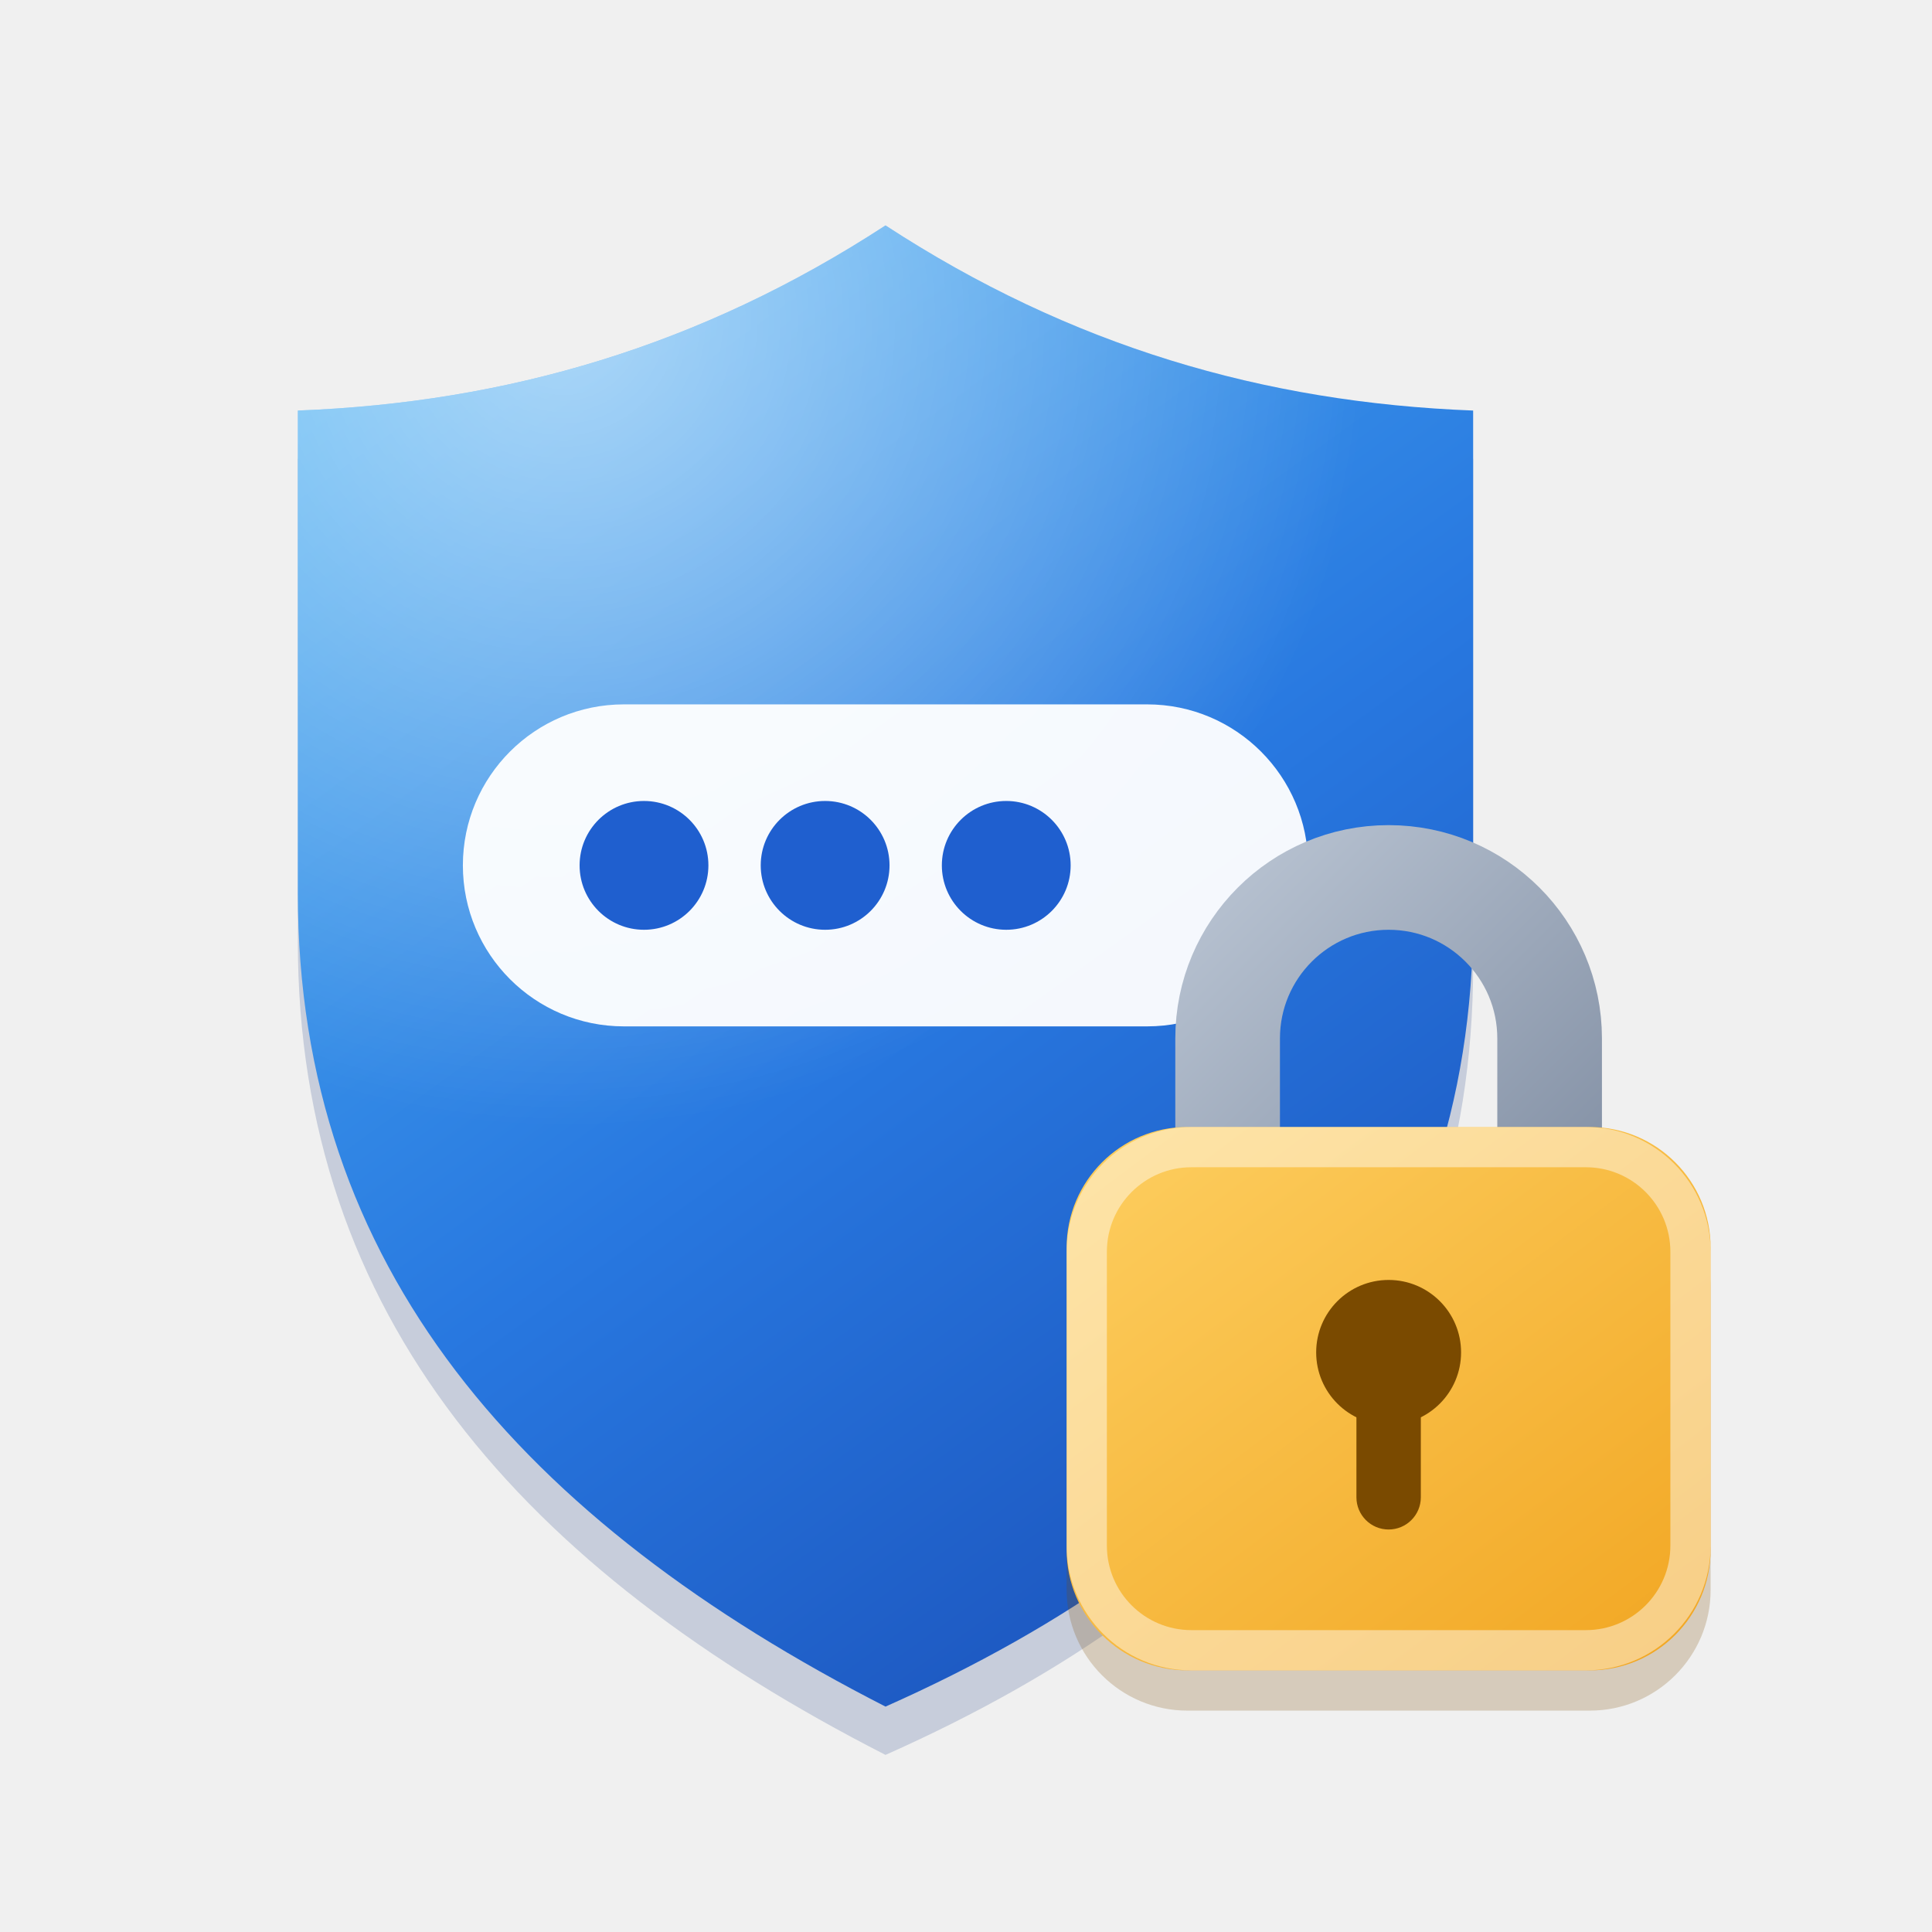
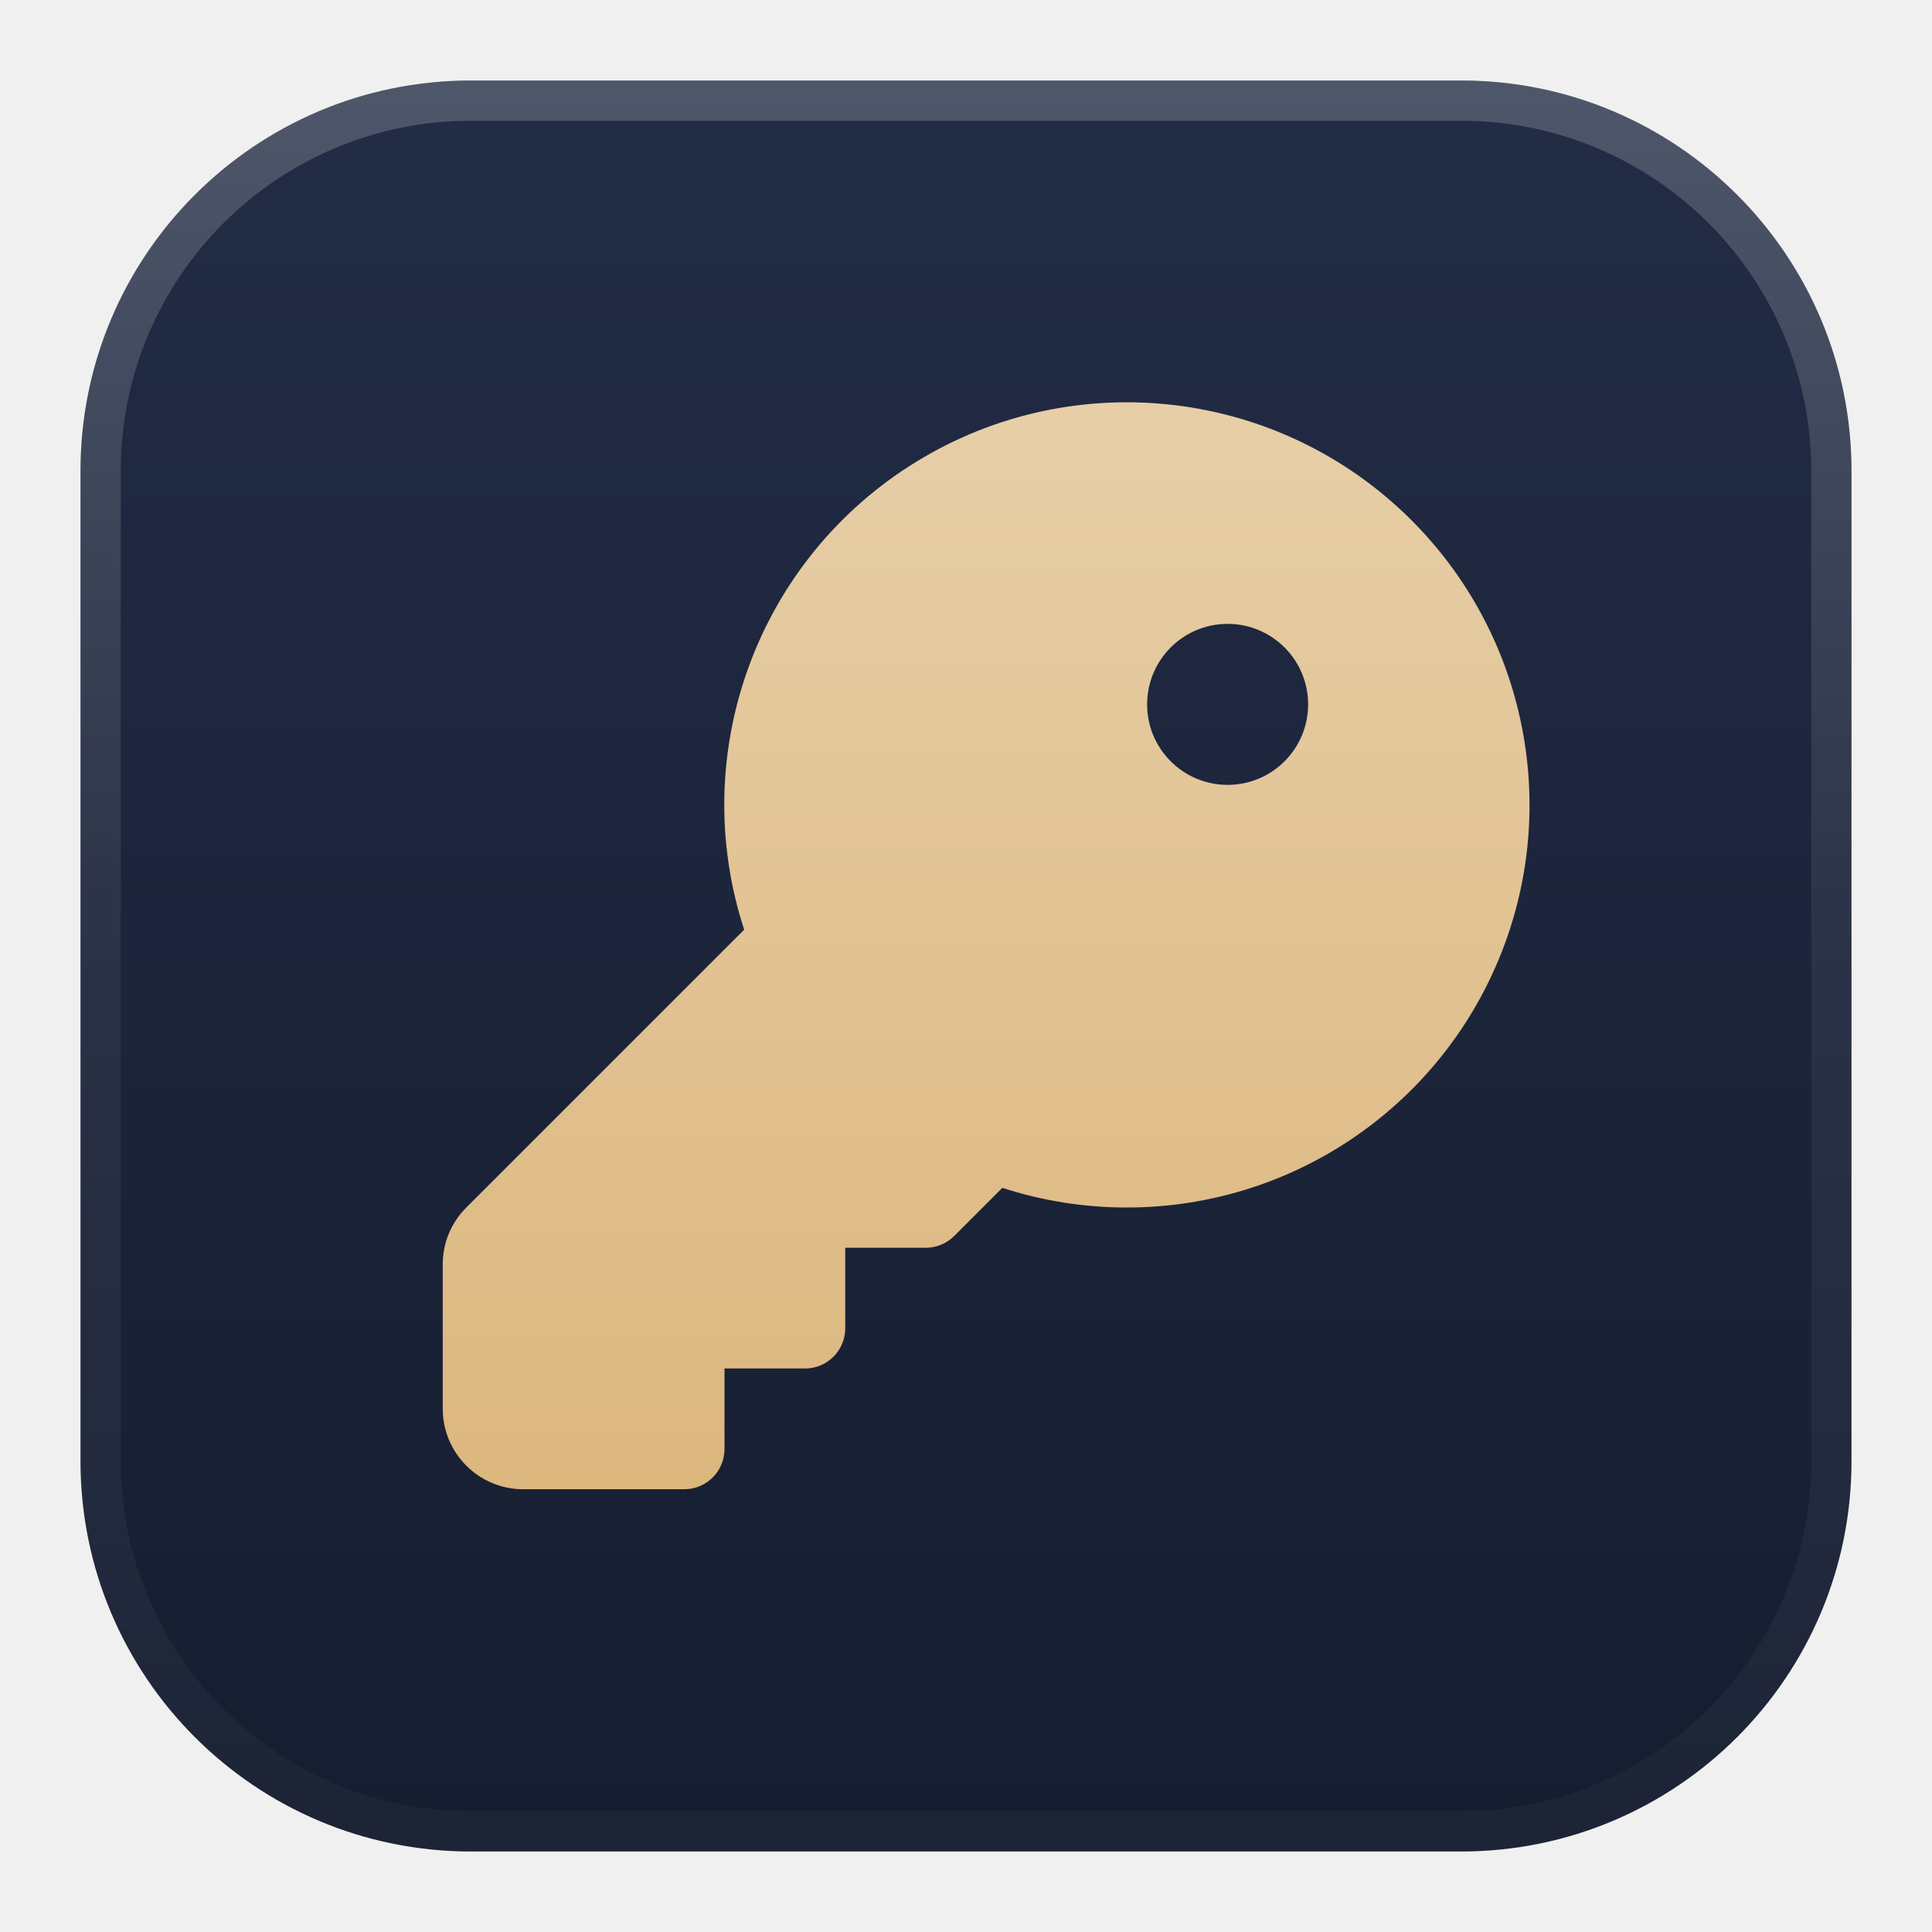
- <svg xmlns="http://www.w3.org/2000/svg" viewBox="0 0 48 48">
+ <svg xmlns="http://www.w3.org/2000/svg" viewBox="0 0 48 48" width="48" height="48">
+   <style>@media (max-width:26px){.hl{display:none}.s{transform:translate(6px,6px) scale(.140625)}}@media (max-width:18px){.s{transform:translate(5px,5px) scale(.1484)}}</style>
  <defs>
-     <linearGradient id="pwShield" x1="10" y1="4" x2="36" y2="40" gradientUnits="userSpaceOnUse">
-       <stop offset="0" stop-color="#4fb6f4" />
-       <stop offset="0.55" stop-color="#2878e0" />
-       <stop offset="1" stop-color="#1a4fb8" />
+     <linearGradient id="passwords-b" x1="0" y1="0" x2="0" y2="1">
+       <stop offset="0" stop-color="#222c45" />
+       <stop offset="1" stop-color="#161d30" />
    </linearGradient>
-     <linearGradient id="pwLock" x1="27" y1="24" x2="42" y2="44" gradientUnits="userSpaceOnUse">
-       <stop offset="0" stop-color="#ffd56a" />
-       <stop offset="1" stop-color="#f0a21c" />
+     <linearGradient id="passwords-h" x1="0" y1="0" x2="0" y2="1">
+       <stop offset="0" stop-color="#fff" stop-opacity=".2" />
+       <stop offset=".5" stop-color="#fff" stop-opacity=".06" />
+       <stop offset="1" stop-color="#fff" stop-opacity=".03" />
    </linearGradient>
-     <linearGradient id="pwShackle" x1="29" y1="17" x2="40" y2="28" gradientUnits="userSpaceOnUse">
-       <stop offset="0" stop-color="#c9d3e0" />
-       <stop offset="1" stop-color="#8794a8" />
+     <linearGradient id="passwords-f" x1="0" y1="0" x2="0" y2="1">
+       <stop offset="0" stop-color="#e7cea7" />
+       <stop offset="1" stop-color="#dcb77e" />
    </linearGradient>
-     <radialGradient id="pwShine" cx="14" cy="8" r="20" gradientUnits="userSpaceOnUse">
-       <stop offset="0" stop-color="#ffffff" stop-opacity=".55" />
-       <stop offset="1" stop-color="#ffffff" stop-opacity="0" />
-     </radialGradient>
  </defs>
-   <path d="M22 5.6c4.6 3 9.4 4.4 14.6 4.6v12.6c0 9.3-5.6 15.6-14.6 19.6C13 37.8 7.4 31.5 7.4 22.2V10.2C12.6 10 17.4 8.6 22 5.6z" fill="#0b2f78" opacity=".18" transform="translate(0 1.2)" />
-   <path d="M22 5.6c4.6 3 9.4 4.4 14.6 4.6v12.6c0 9.3-5.6 15.6-14.6 19.6C13 37.8 7.4 31.5 7.4 22.2V10.2C12.6 10 17.4 8.6 22 5.6z" fill="url(#pwShield)" />
-   <path d="M22 5.6c4.6 3 9.4 4.4 14.6 4.6v12.6c0 9.3-5.6 15.6-14.6 19.6C13 37.8 7.4 31.5 7.4 22.2V10.2C12.6 10 17.4 8.6 22 5.6z" fill="url(#pwShine)" />
-   <rect x="11.5" y="17.5" width="21" height="8" rx="4" fill="#ffffff" opacity=".95" />
-   <circle cx="16" cy="21.5" r="1.6" fill="#1f5fcf" />
-   <circle cx="20.5" cy="21.5" r="1.6" fill="#1f5fcf" />
-   <circle cx="25" cy="21.5" r="1.6" fill="#1f5fcf" />
-   <path d="M30.5 29v-3.2a4 4 0 0 1 8 0V29" fill="none" stroke="url(#pwShackle)" stroke-width="2.6" stroke-linecap="round" />
-   <rect x="26.5" y="28" width="16" height="13.5" rx="3" fill="#7a4a00" opacity=".22" transform="translate(0 1)" />
-   <rect x="26.5" y="28" width="16" height="13.5" rx="3" fill="url(#pwLock)" />
-   <rect x="27" y="28.5" width="15" height="12.5" rx="2.6" fill="none" stroke="#ffffff" stroke-opacity=".45" />
-   <circle cx="34.5" cy="33.6" r="1.8" fill="#7a4a00" />
-   <rect x="33.7" y="34.4" width="1.6" height="3.6" rx=".8" fill="#7a4a00" />
+   <rect x="2" y="2" width="44" height="44" rx="9.7" fill="url(#passwords-b)" />
+   <rect class="hl" x="2.5" y="2.5" width="43" height="43" rx="9.2" fill="none" stroke="url(#passwords-h)" />
+   <g class="s" transform="translate(8 8) scale(.125)" fill="url(#passwords-f)">
+     <path d="M216.57,39.43A80,80,0,0,0,83.91,120.78L28.69,176A15.86,15.86,0,0,0,24,187.31V216a16,16,0,0,0,16,16H72a8,8,0,0,0,8-8V208H96a8,8,0,0,0,8-8V184h16a8,8,0,0,0,5.66-2.34l9.56-9.57A79.73,79.73,0,0,0,160,176h.1A80,80,0,0,0,216.57,39.43ZM180,92a16,16,0,1,1,16-16A16,16,0,0,1,180,92Z" />
+   </g>
</svg>
